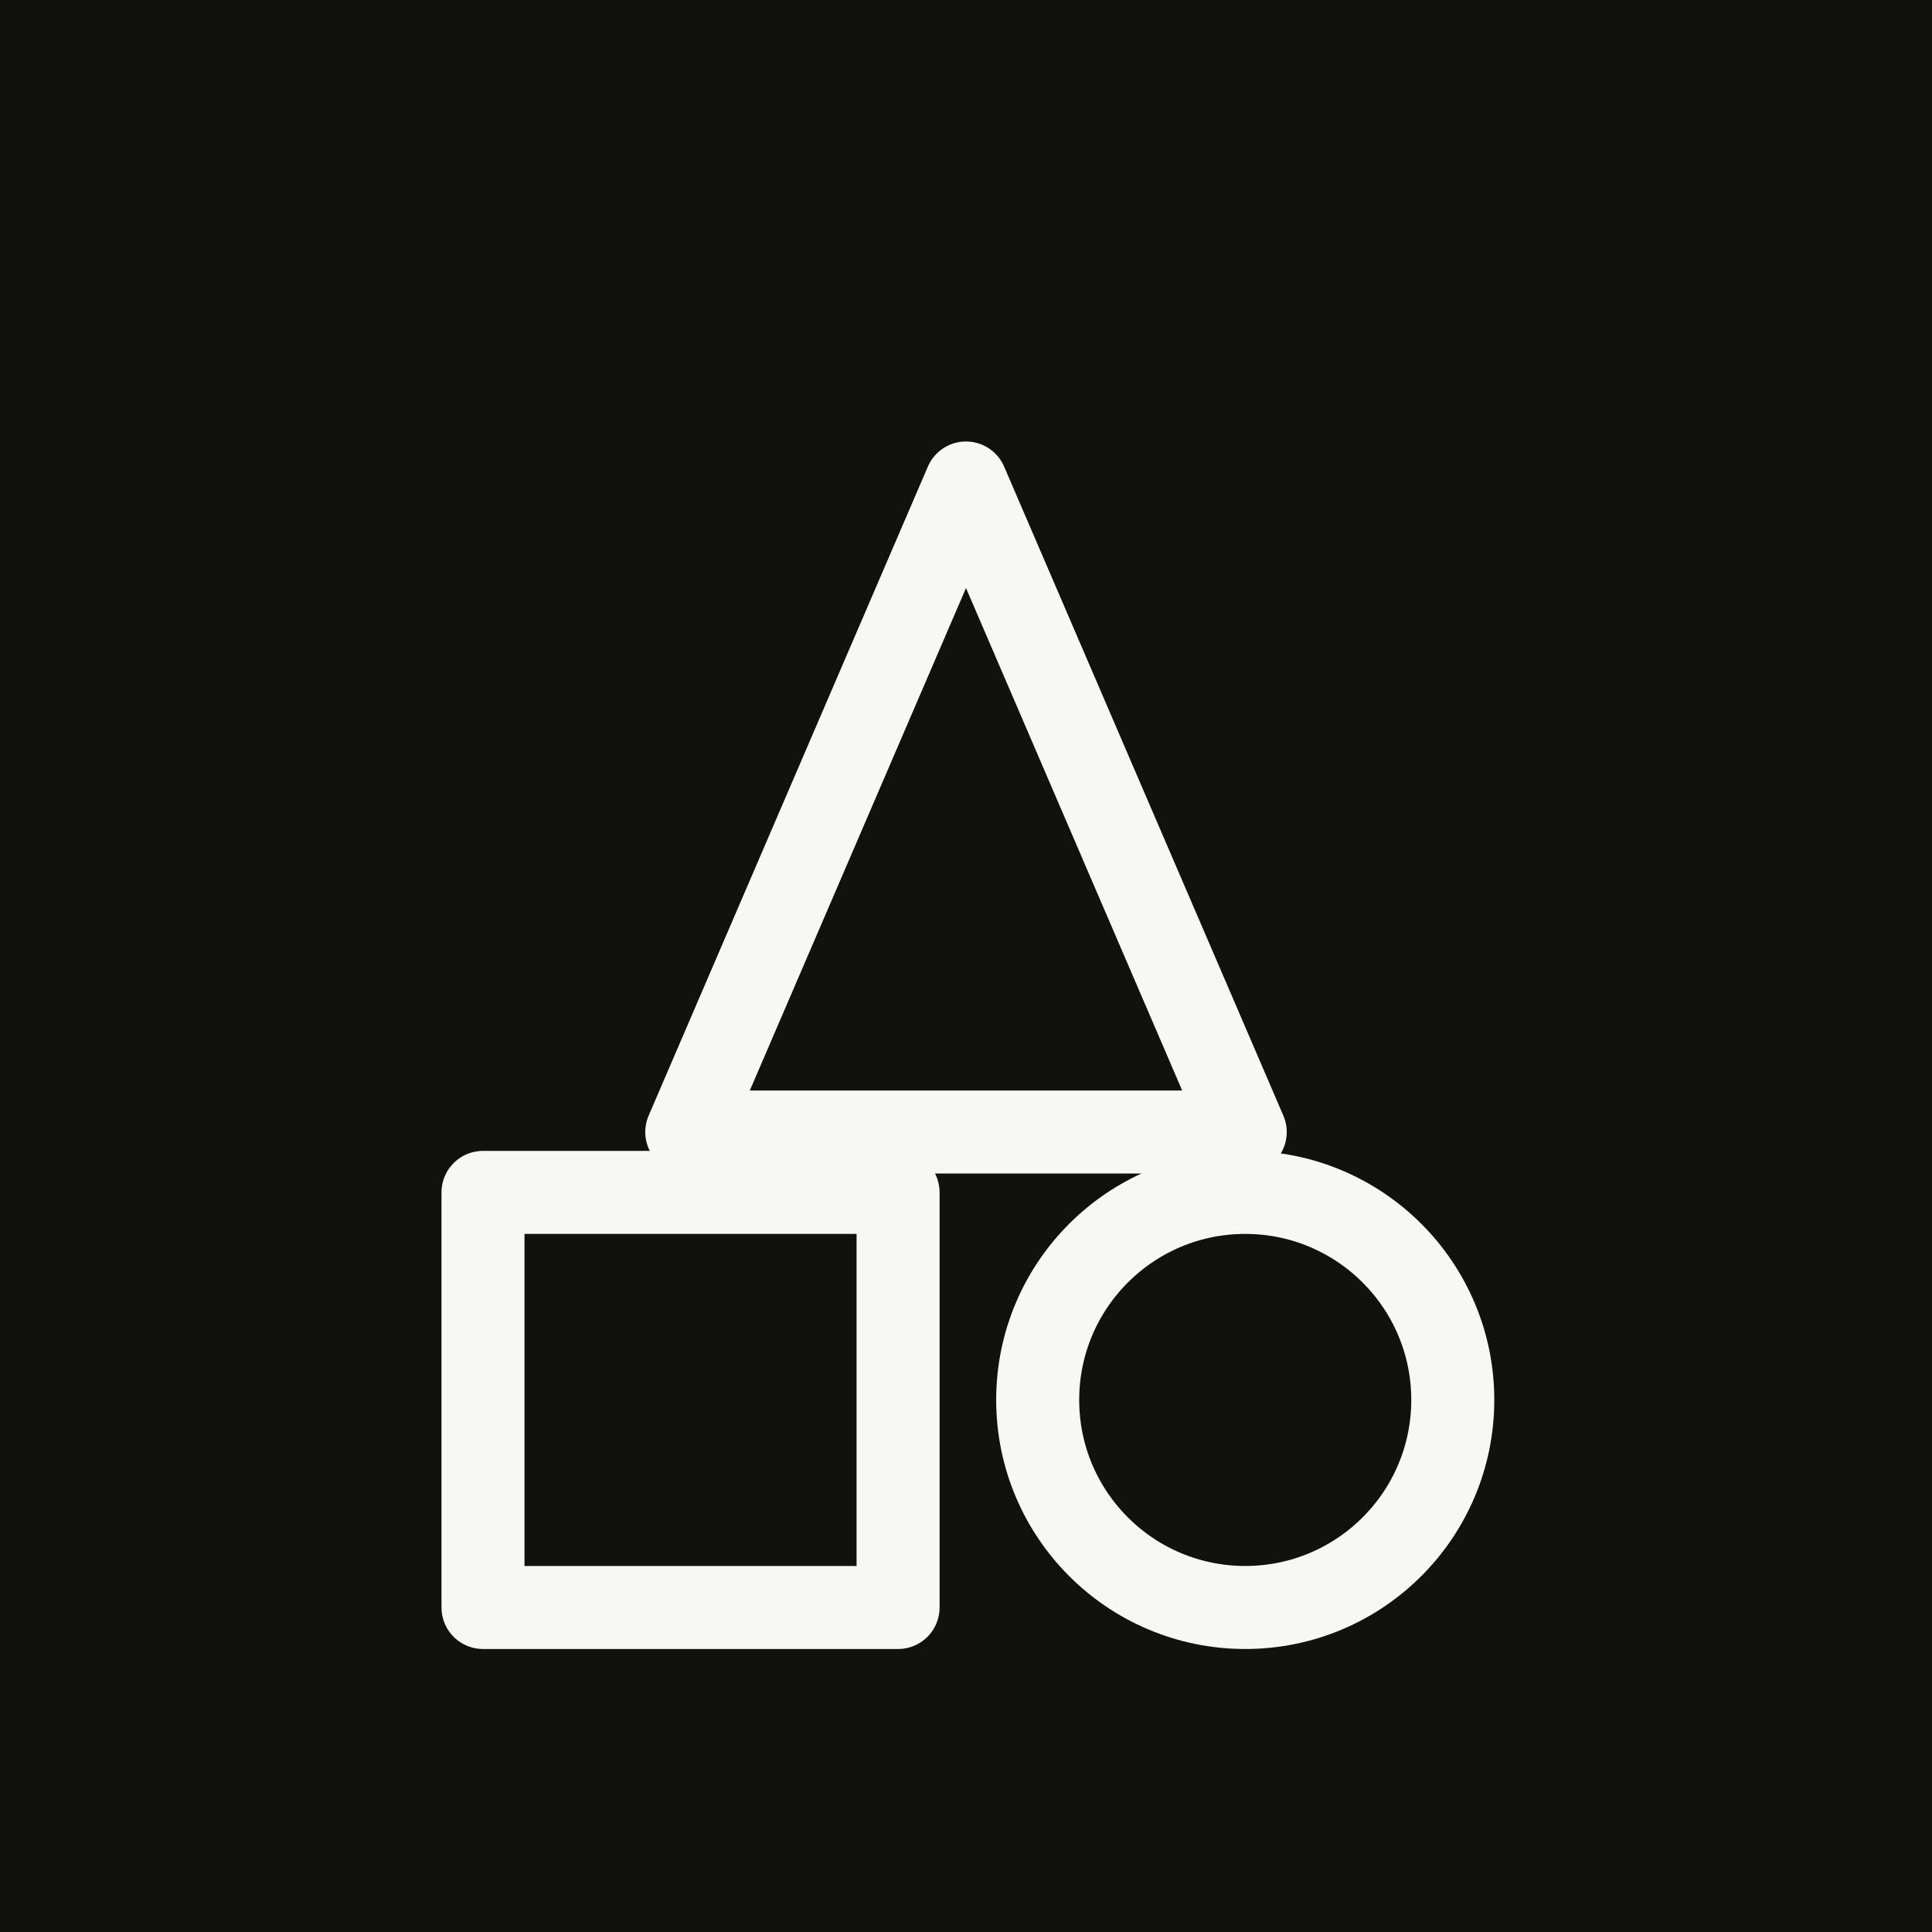
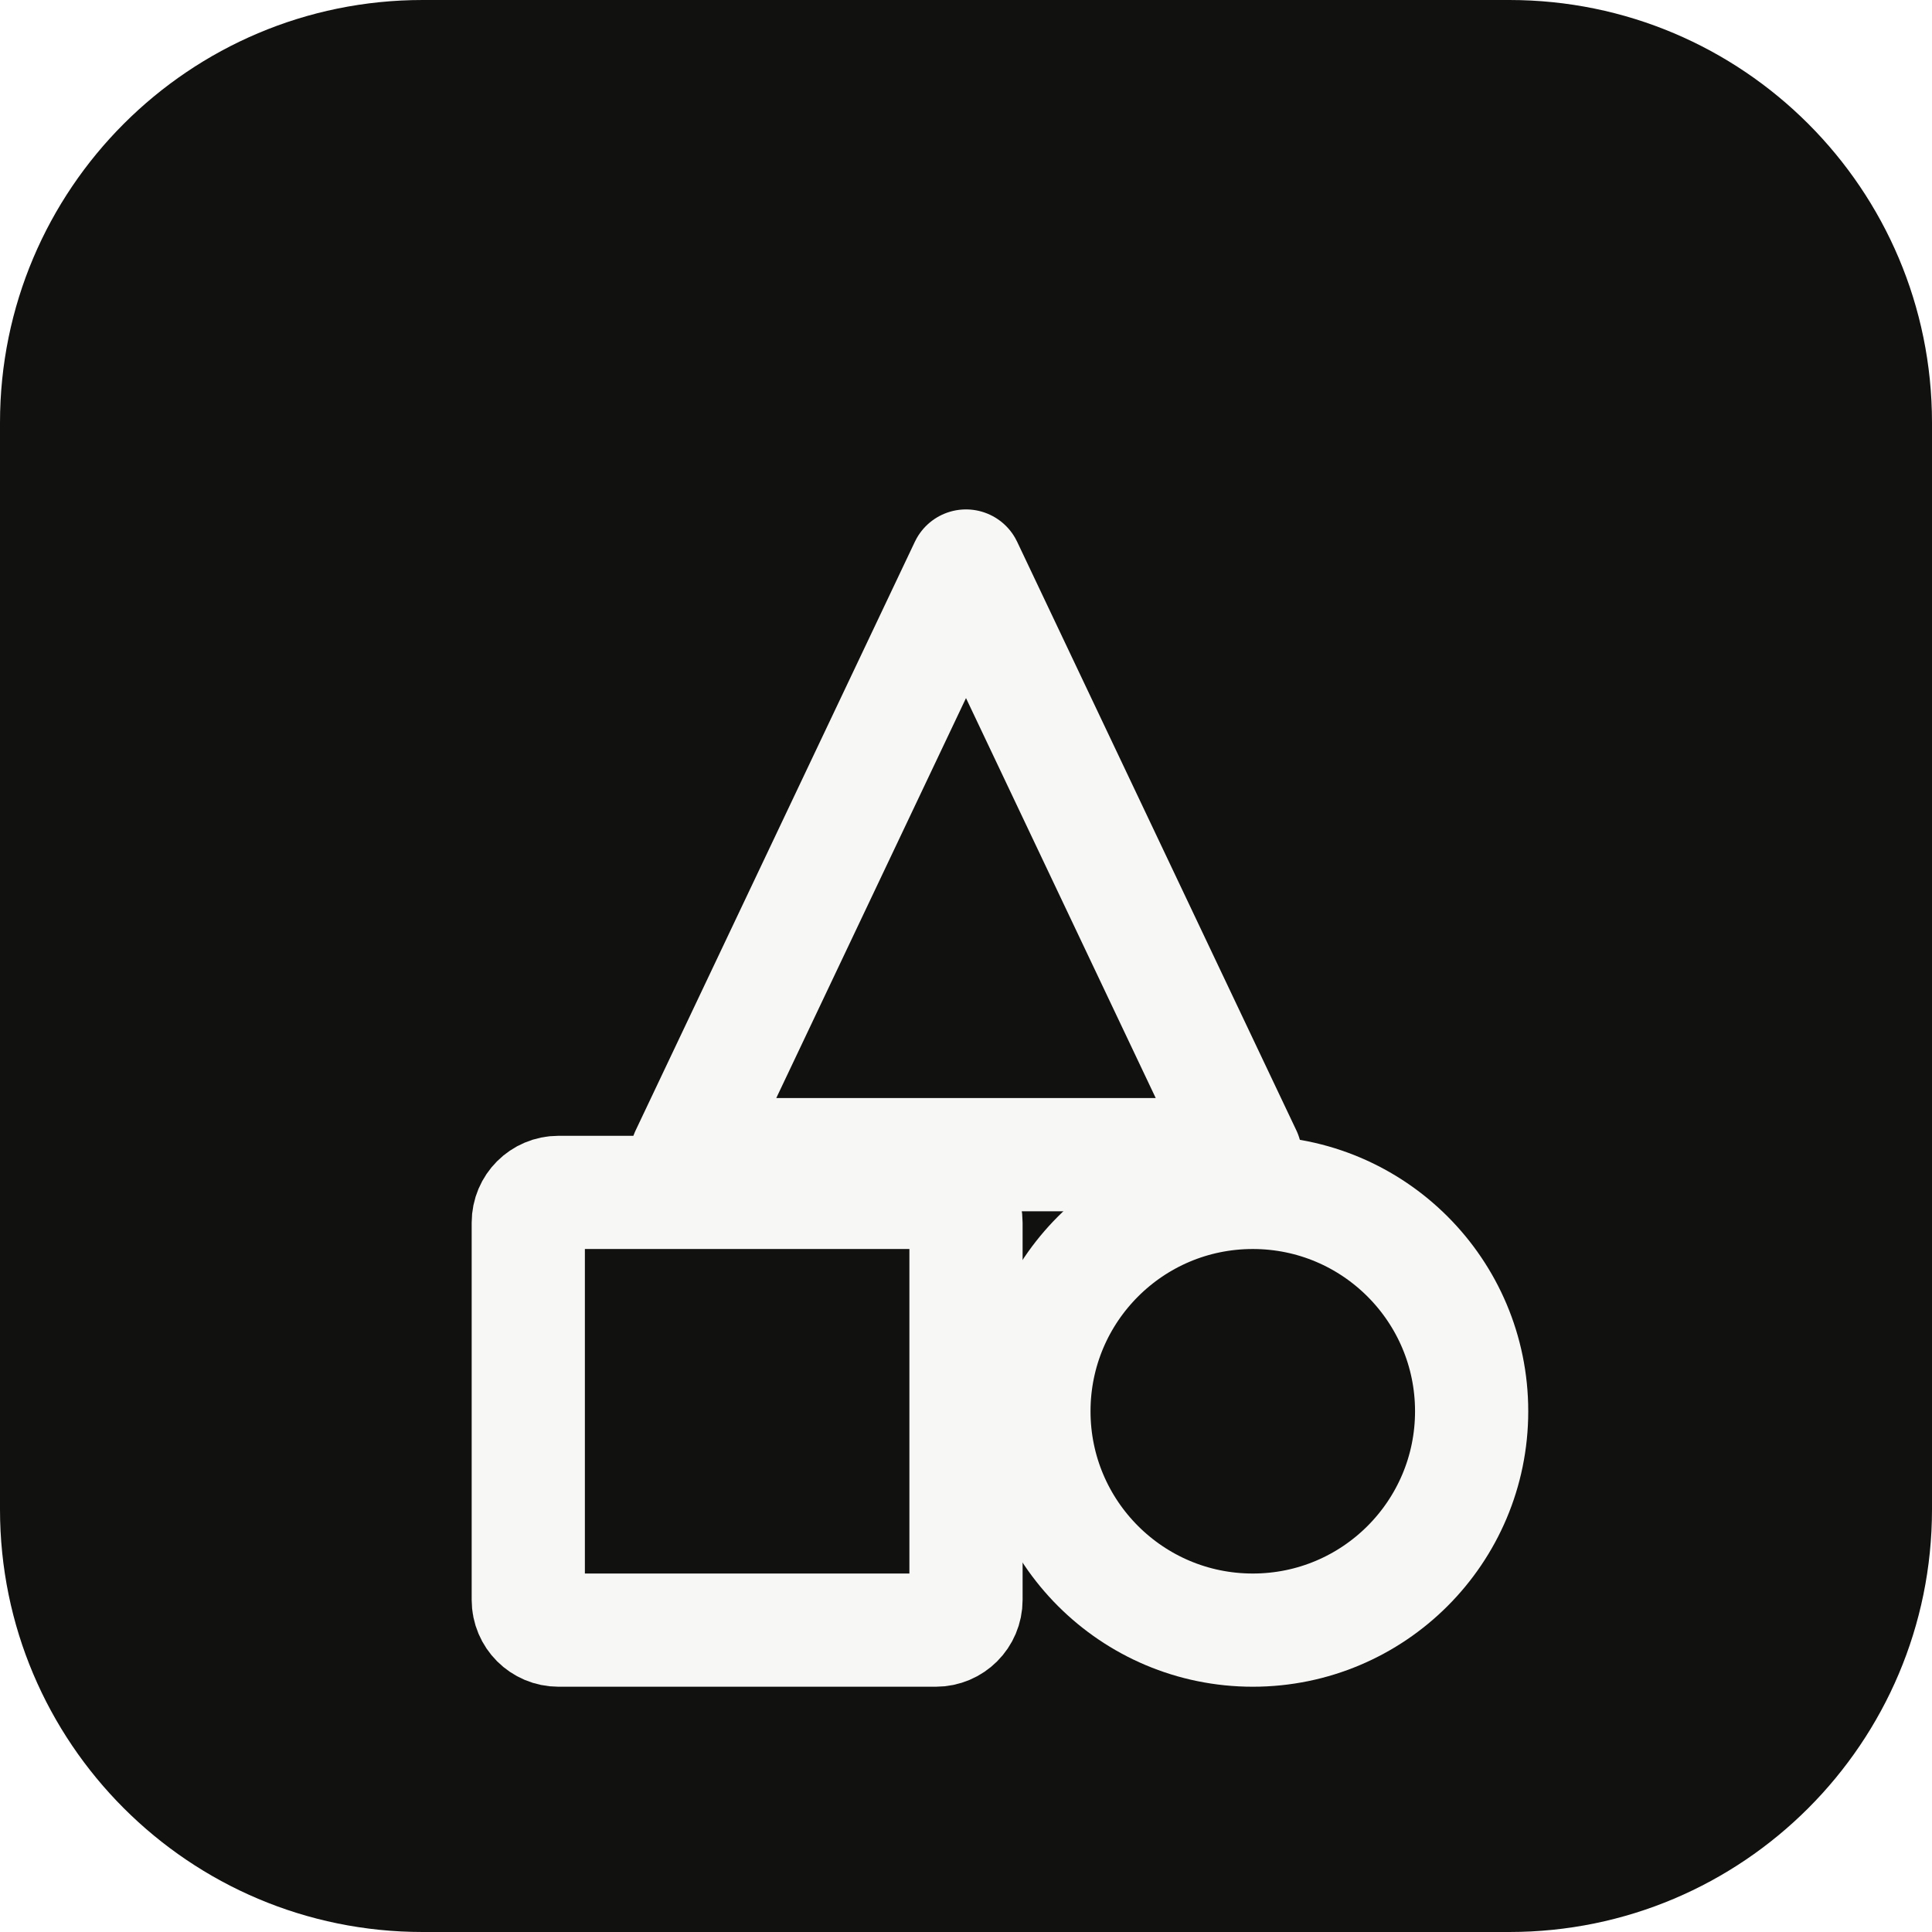
<svg xmlns="http://www.w3.org/2000/svg" viewBox="0 0 512 512">
-   <rect width="512" height="512" fill="#111210" />
-   <path d="M256 128 L330 300 L182 300 Z" fill="none" stroke="#f7f7f5" stroke-width="22" stroke-linecap="round" stroke-linejoin="round" />
-   <rect x="128" y="316" width="110" height="110" fill="none" stroke="#f7f7f5" stroke-width="22" stroke-linecap="round" stroke-linejoin="round" />
-   <circle cx="330" cy="371" r="55" fill="none" stroke="#f7f7f5" stroke-width="22" />
+   <rect width="512" height="512" rx="112" fill="#111210" />
+   <path d="M256 150 L330 306 L182 306 Z" fill="none" stroke="#f7f7f5" stroke-width="30" stroke-linecap="round" stroke-linejoin="round" />
+   <rect x="140" y="316" width="116" height="116" rx="8" fill="none" stroke="#f7f7f5" stroke-width="30" stroke-linecap="round" stroke-linejoin="round" />
+   <circle cx="332" cy="374" r="58" fill="none" stroke="#f7f7f5" stroke-width="30" />
</svg>
